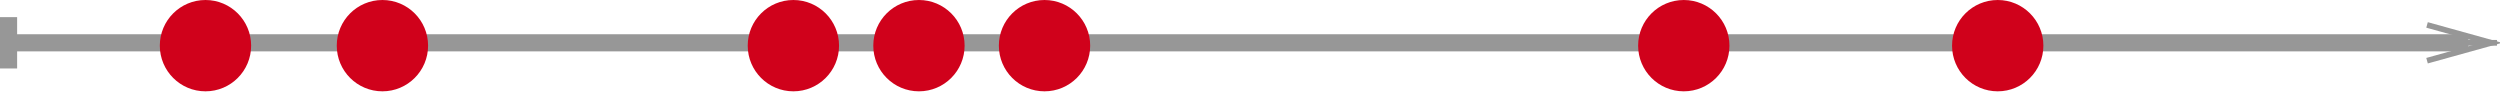
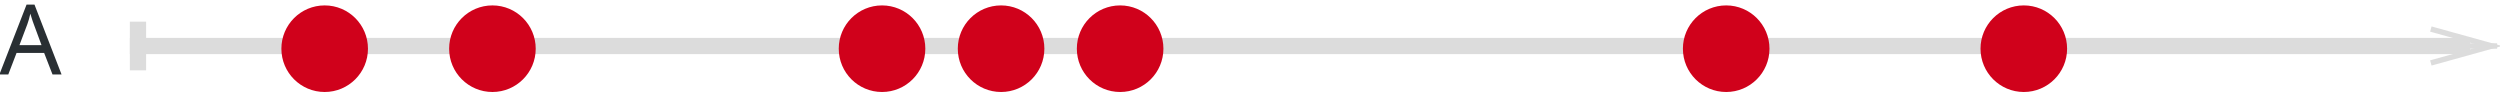
- <svg xmlns="http://www.w3.org/2000/svg" width="438px" height="16px" viewBox="0 0 438 16" version="1.1">
+ <svg xmlns="http://www.w3.org/2000/svg" width="462px" height="17px" viewBox="0 0 462 17" version="1.1">
  <defs />
  <g id="Page-1" stroke="none" stroke-width="1" fill="none" fill-rule="evenodd">
-     <g id="Group" transform="translate(1, 0)">
-       <g>
-         <path d="M0.5,7.5 L429.971,7.5" id="Line" stroke="#979797" stroke-width="3" stroke-linecap="square" />
-         <path id="Line-decoration-1" d="M0.5,4.5 C0.5,6.6 0.5,8.4 0.5,10.5" stroke="#979797" stroke-width="3" stroke-linecap="square" />
-         <path d="M6.5,7.5 L435.971,7.5" id="Line-2" stroke="#979797" stroke-linecap="square" />
-         <path id="Line-2-decoration-1" d="M424.7,10.5 C428.48,9.45 431.72,8.55 435.5,7.5 C431.72,6.45 428.48,5.55 424.7,4.5" stroke="#979797" stroke-linecap="square" />
+     <g id="Group" transform="translate(-1, -1)">
+       <g transform="translate(26, 2)">
+         <path d="M0.5,7.5 L429.971,7.5" id="Line" stroke="#DCDCDC" stroke-width="3" stroke-linecap="square" />
+         <path id="Line-decoration-1" d="M0.5,4.5 C0.5,6.6 0.5,8.4 0.5,10.5" stroke="#DCDCDC" stroke-width="3" stroke-linecap="square" />
+         <path d="M6.5,7.5 L435.971,7.5" id="Line-2" stroke="#DCDCDC" stroke-linecap="square" />
+         <path id="Line-2-decoration-1" d="M424.7,10.5 C428.48,9.45 431.72,8.55 435.5,7.5 C431.72,6.45 428.48,5.55 424.7,4.5" stroke="#DCDCDC" stroke-linecap="square" />
        <circle id="Oval-9" fill="#D0011B" cx="35" cy="8" r="8" />
        <circle id="Oval-10" fill="#D0011B" cx="66" cy="8" r="8" />
        <circle id="Oval-11" fill="#D0011B" cx="138" cy="8" r="8" />
        <circle id="Oval-12" fill="#D0011B" cx="160" cy="8" r="8" />
        <circle id="Oval-13" fill="#D0011B" cx="182" cy="8" r="8" />
        <circle id="Oval-14" fill="#D0011B" cx="294" cy="8" r="8" />
        <circle id="Oval-15" fill="#D0011B" cx="349" cy="8" r="8" />
      </g>
+       <text id="A-2" font-family="Gotham" font-size="18" font-weight="313" fill="#292F33">
+         <tspan x="0.89" y="14.761">A</tspan>
+       </text>
    </g>
  </g>
</svg>
